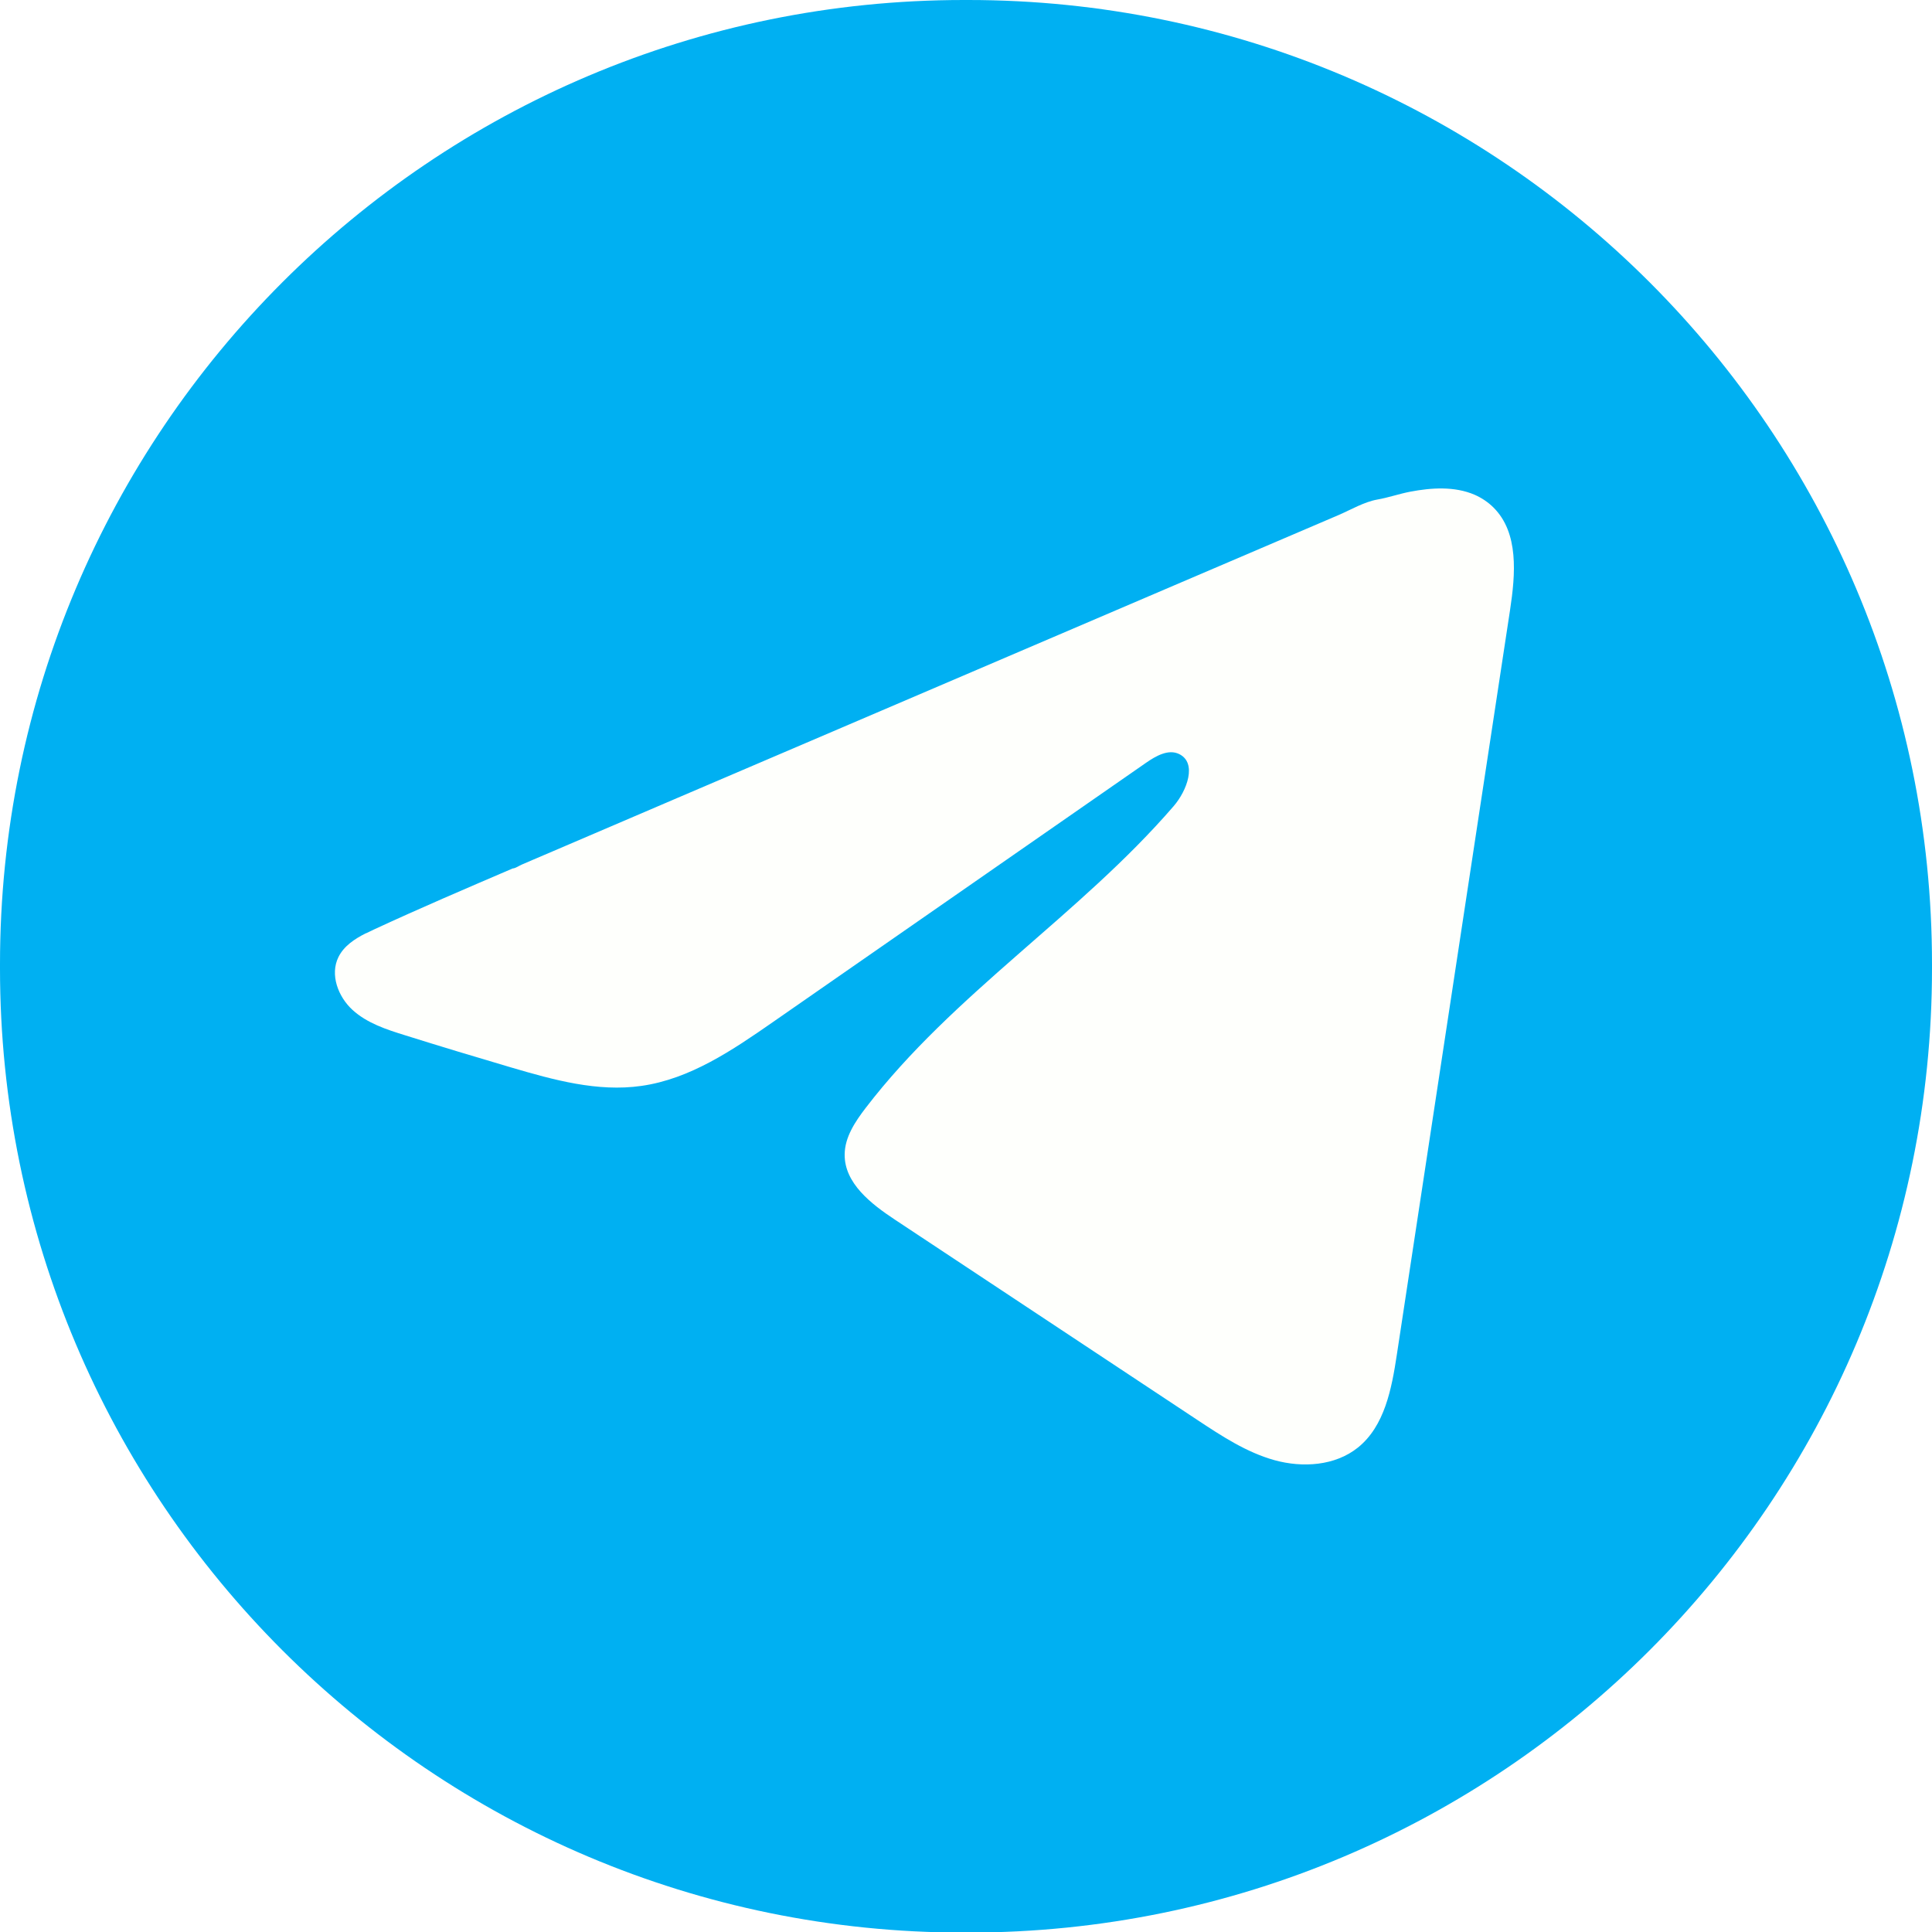
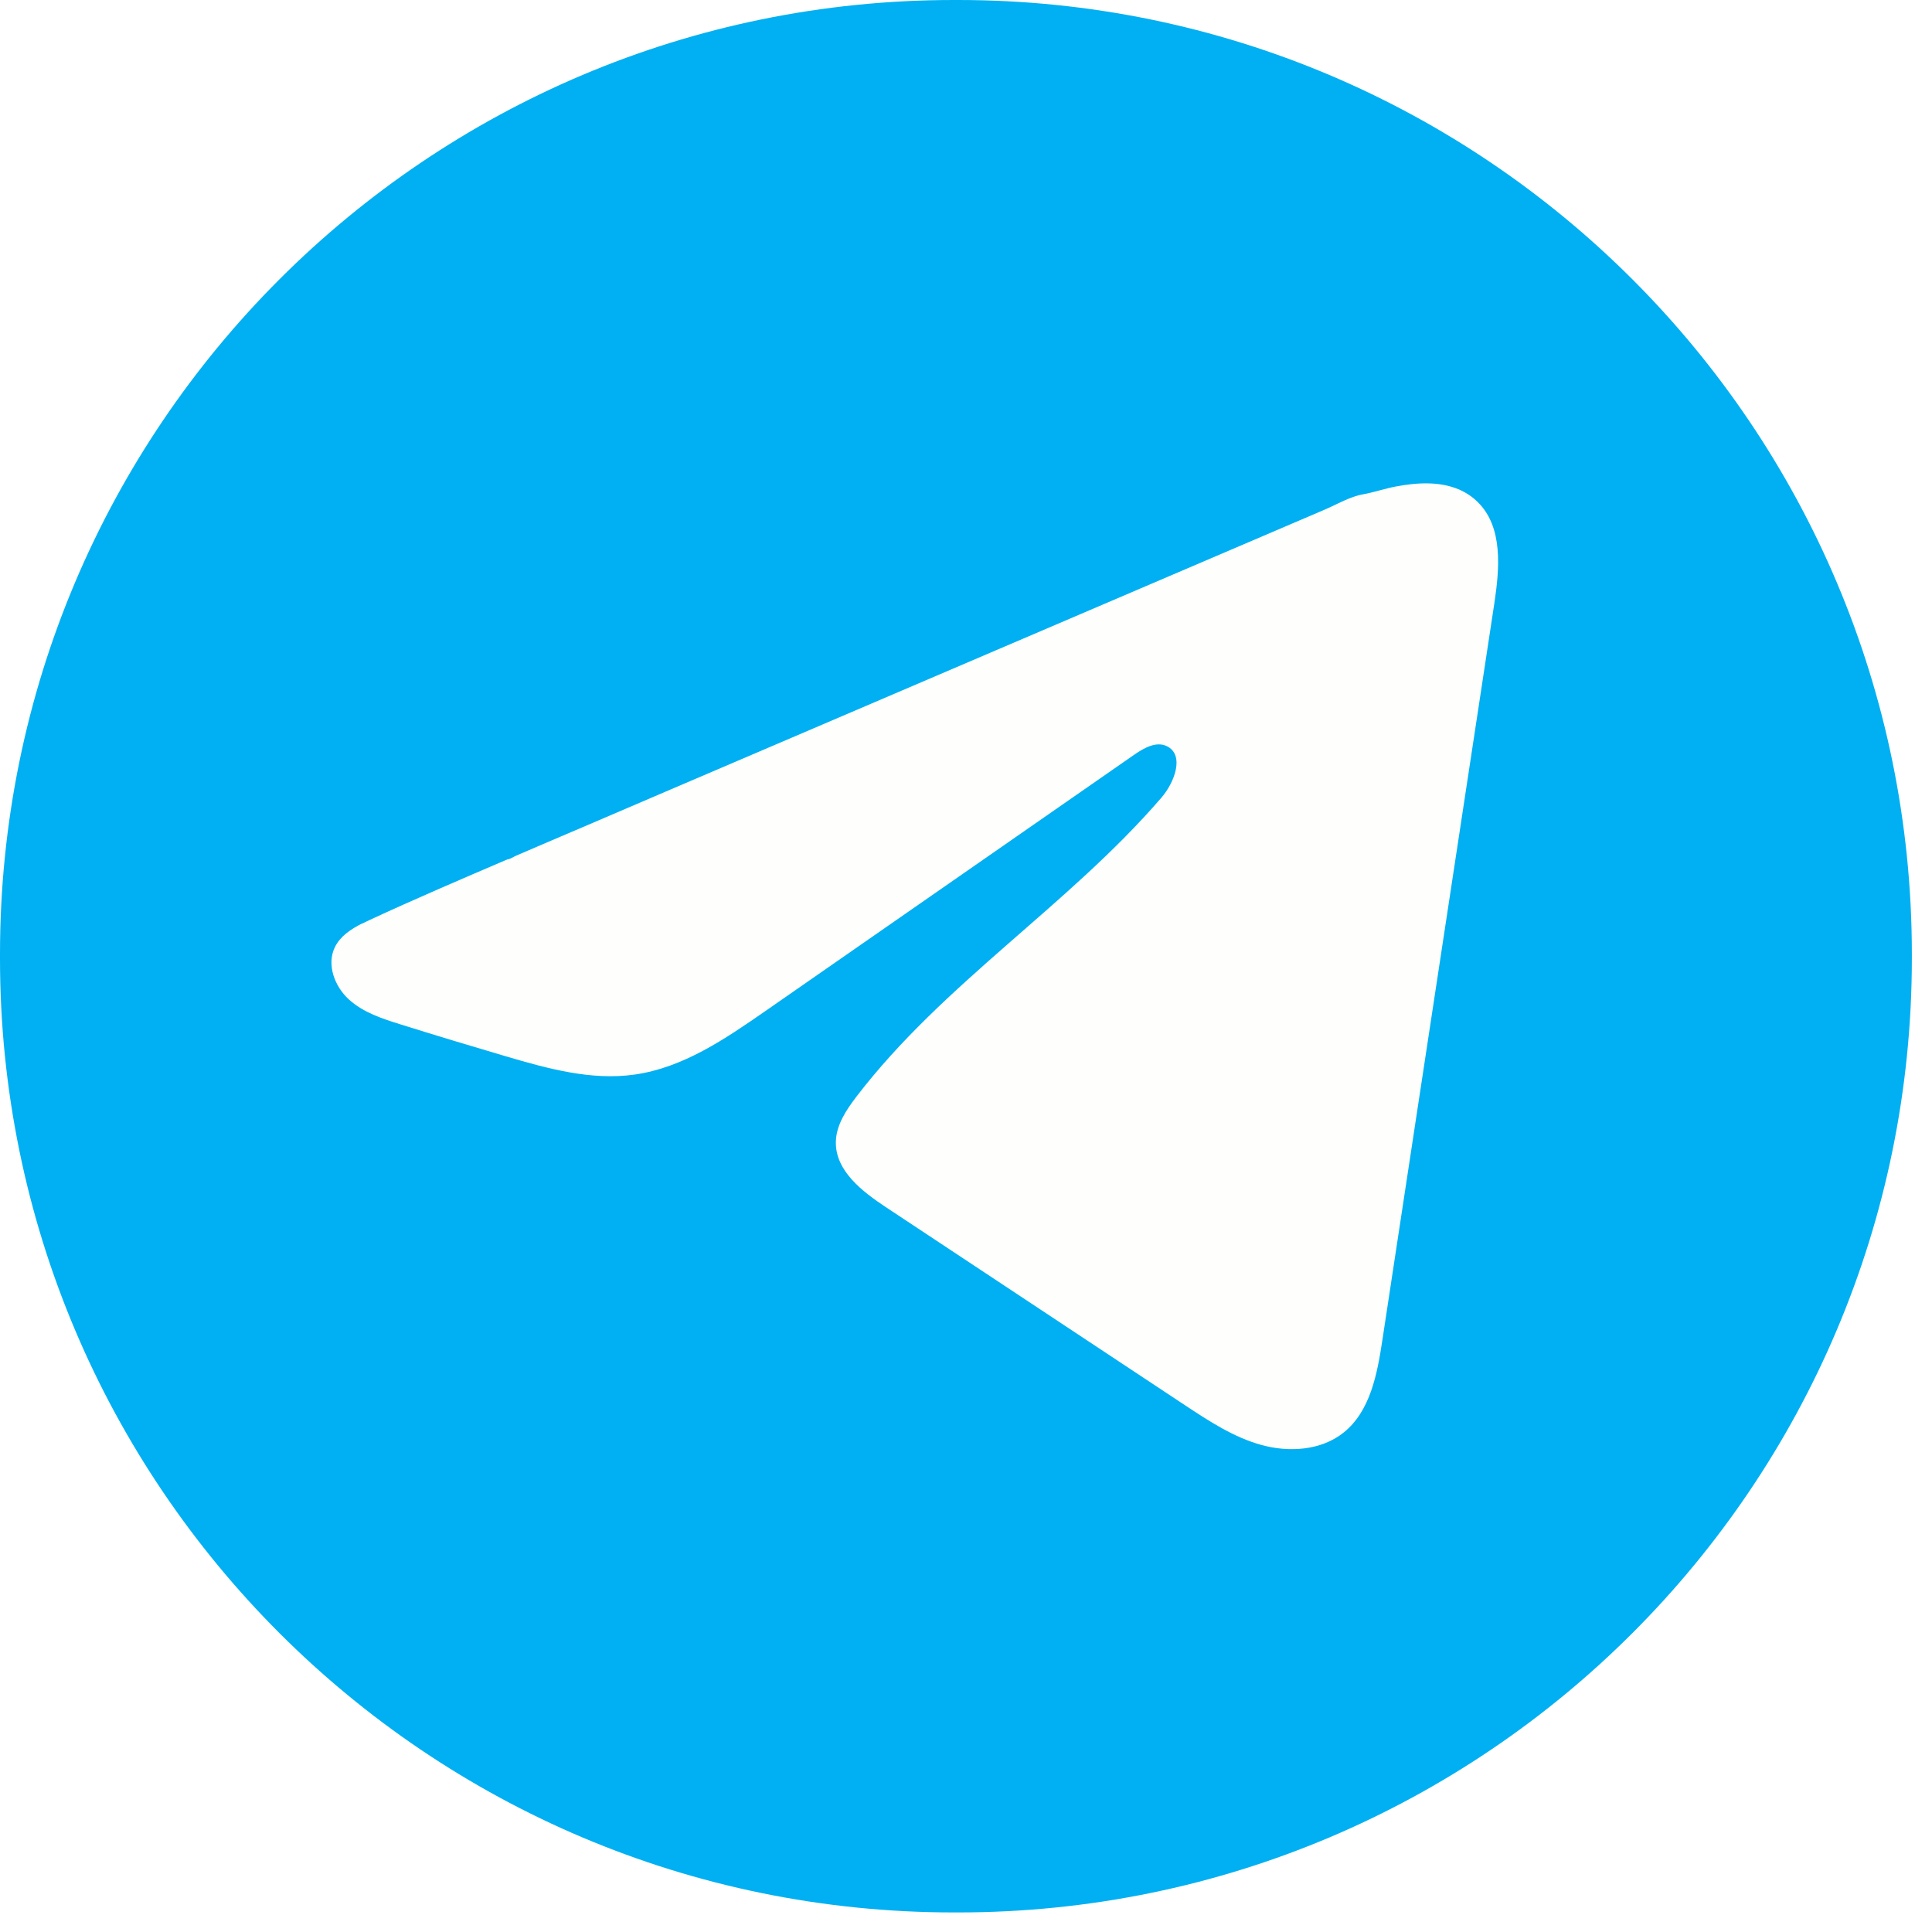
- <svg xmlns="http://www.w3.org/2000/svg" width="30" height="30" viewBox="0 0 30 30" fill="none">
-   <path d="M15.034 0H14.966C6.7 0 0 6.702 0 14.97V15.039C0 23.306 6.7 30.009 14.966 30.009H15.034C23.3 30.009 30 23.306 30 15.039V14.97C30 6.702 23.3 0 15.034 0Z" fill="#00B0F2" />
-   <path d="M5.682 14.493C5.724 14.472 5.766 14.452 5.807 14.433C6.519 14.103 7.241 13.794 7.962 13.485C8.001 13.485 8.066 13.44 8.103 13.425C8.159 13.401 8.215 13.378 8.27 13.353L8.591 13.216C8.805 13.124 9.019 13.033 9.233 12.941C9.661 12.758 10.089 12.575 10.517 12.391C11.372 12.025 12.229 11.659 13.084 11.293C13.94 10.927 14.796 10.56 15.652 10.194C16.507 9.828 17.364 9.461 18.22 9.095C19.075 8.73 19.932 8.363 20.787 7.997C20.977 7.915 21.183 7.793 21.387 7.757C21.559 7.727 21.726 7.668 21.898 7.635C22.225 7.573 22.586 7.548 22.899 7.683C23.007 7.731 23.107 7.797 23.19 7.88C23.587 8.273 23.532 8.919 23.448 9.472C22.862 13.326 22.277 17.181 21.69 21.036C21.61 21.564 21.501 22.145 21.084 22.479C20.73 22.762 20.228 22.794 19.792 22.674C19.356 22.553 18.971 22.299 18.594 22.05C17.029 21.014 15.463 19.977 13.898 18.94C13.526 18.694 13.111 18.373 13.116 17.926C13.118 17.657 13.279 17.417 13.443 17.203C14.803 15.429 16.765 14.209 18.225 12.517C18.431 12.278 18.593 11.847 18.31 11.709C18.142 11.627 17.948 11.739 17.795 11.845C15.865 13.185 13.937 14.527 12.007 15.867C11.377 16.305 10.717 16.755 9.958 16.862C9.279 16.959 8.596 16.769 7.939 16.576C7.389 16.414 6.839 16.248 6.291 16.076C6 15.986 5.7 15.888 5.475 15.683C5.25 15.478 5.12 15.133 5.256 14.86C5.341 14.689 5.506 14.58 5.68 14.492L5.682 14.493Z" fill="#FEFFFC" />
+ <svg xmlns="http://www.w3.org/2000/svg" width="63" height="63" viewBox="0 0 63 63" fill="none">
+   <path d="M31.243 0H31.101C13.924 0 0 13.928 0 31.11V31.252C0 48.434 13.924 62.362 31.101 62.362H31.243C48.419 62.362 62.343 48.434 62.343 31.252V31.11C62.343 13.928 48.419 0 31.243 0Z" fill="#00B0F2" />
+   <path d="M11.807 30.118C11.895 30.074 11.982 30.032 12.067 29.993C13.548 29.307 15.049 28.665 16.547 28.023C16.628 28.023 16.763 27.928 16.84 27.898C16.955 27.848 17.071 27.8 17.187 27.749L17.853 27.463C18.299 27.273 18.742 27.083 19.188 26.893C20.076 26.513 20.965 26.133 21.854 25.75C23.632 24.99 25.413 24.227 27.191 23.467C28.968 22.707 30.748 21.944 32.526 21.184C34.304 20.424 36.084 19.661 37.862 18.901C39.64 18.14 41.42 17.378 43.198 16.618C43.594 16.447 44.022 16.194 44.446 16.119C44.802 16.056 45.149 15.934 45.507 15.866C46.186 15.737 46.936 15.685 47.587 15.966C47.811 16.065 48.019 16.203 48.191 16.375C49.017 17.192 48.901 18.534 48.727 19.683C47.51 27.693 46.293 35.704 45.075 43.714C44.909 44.813 44.681 46.019 43.814 46.714C43.081 47.301 42.036 47.367 41.13 47.118C40.224 46.867 39.424 46.34 38.64 45.822C35.388 43.668 32.133 41.514 28.881 39.36C28.108 38.848 27.247 38.18 27.256 37.251C27.26 36.692 27.595 36.194 27.935 35.75C30.762 32.062 34.84 29.528 37.873 26.01C38.301 25.514 38.638 24.619 38.05 24.332C37.701 24.162 37.299 24.393 36.98 24.614C32.97 27.4 28.962 30.188 24.952 32.973C23.643 33.882 22.272 34.817 20.695 35.04C19.284 35.241 17.864 34.848 16.499 34.446C15.354 34.109 14.212 33.764 13.074 33.408C12.469 33.22 11.844 33.017 11.377 32.591C10.909 32.165 10.641 31.448 10.923 30.88C11.1 30.524 11.442 30.299 11.803 30.116L11.807 30.118Z" fill="#FEFFFC" />
</svg>
